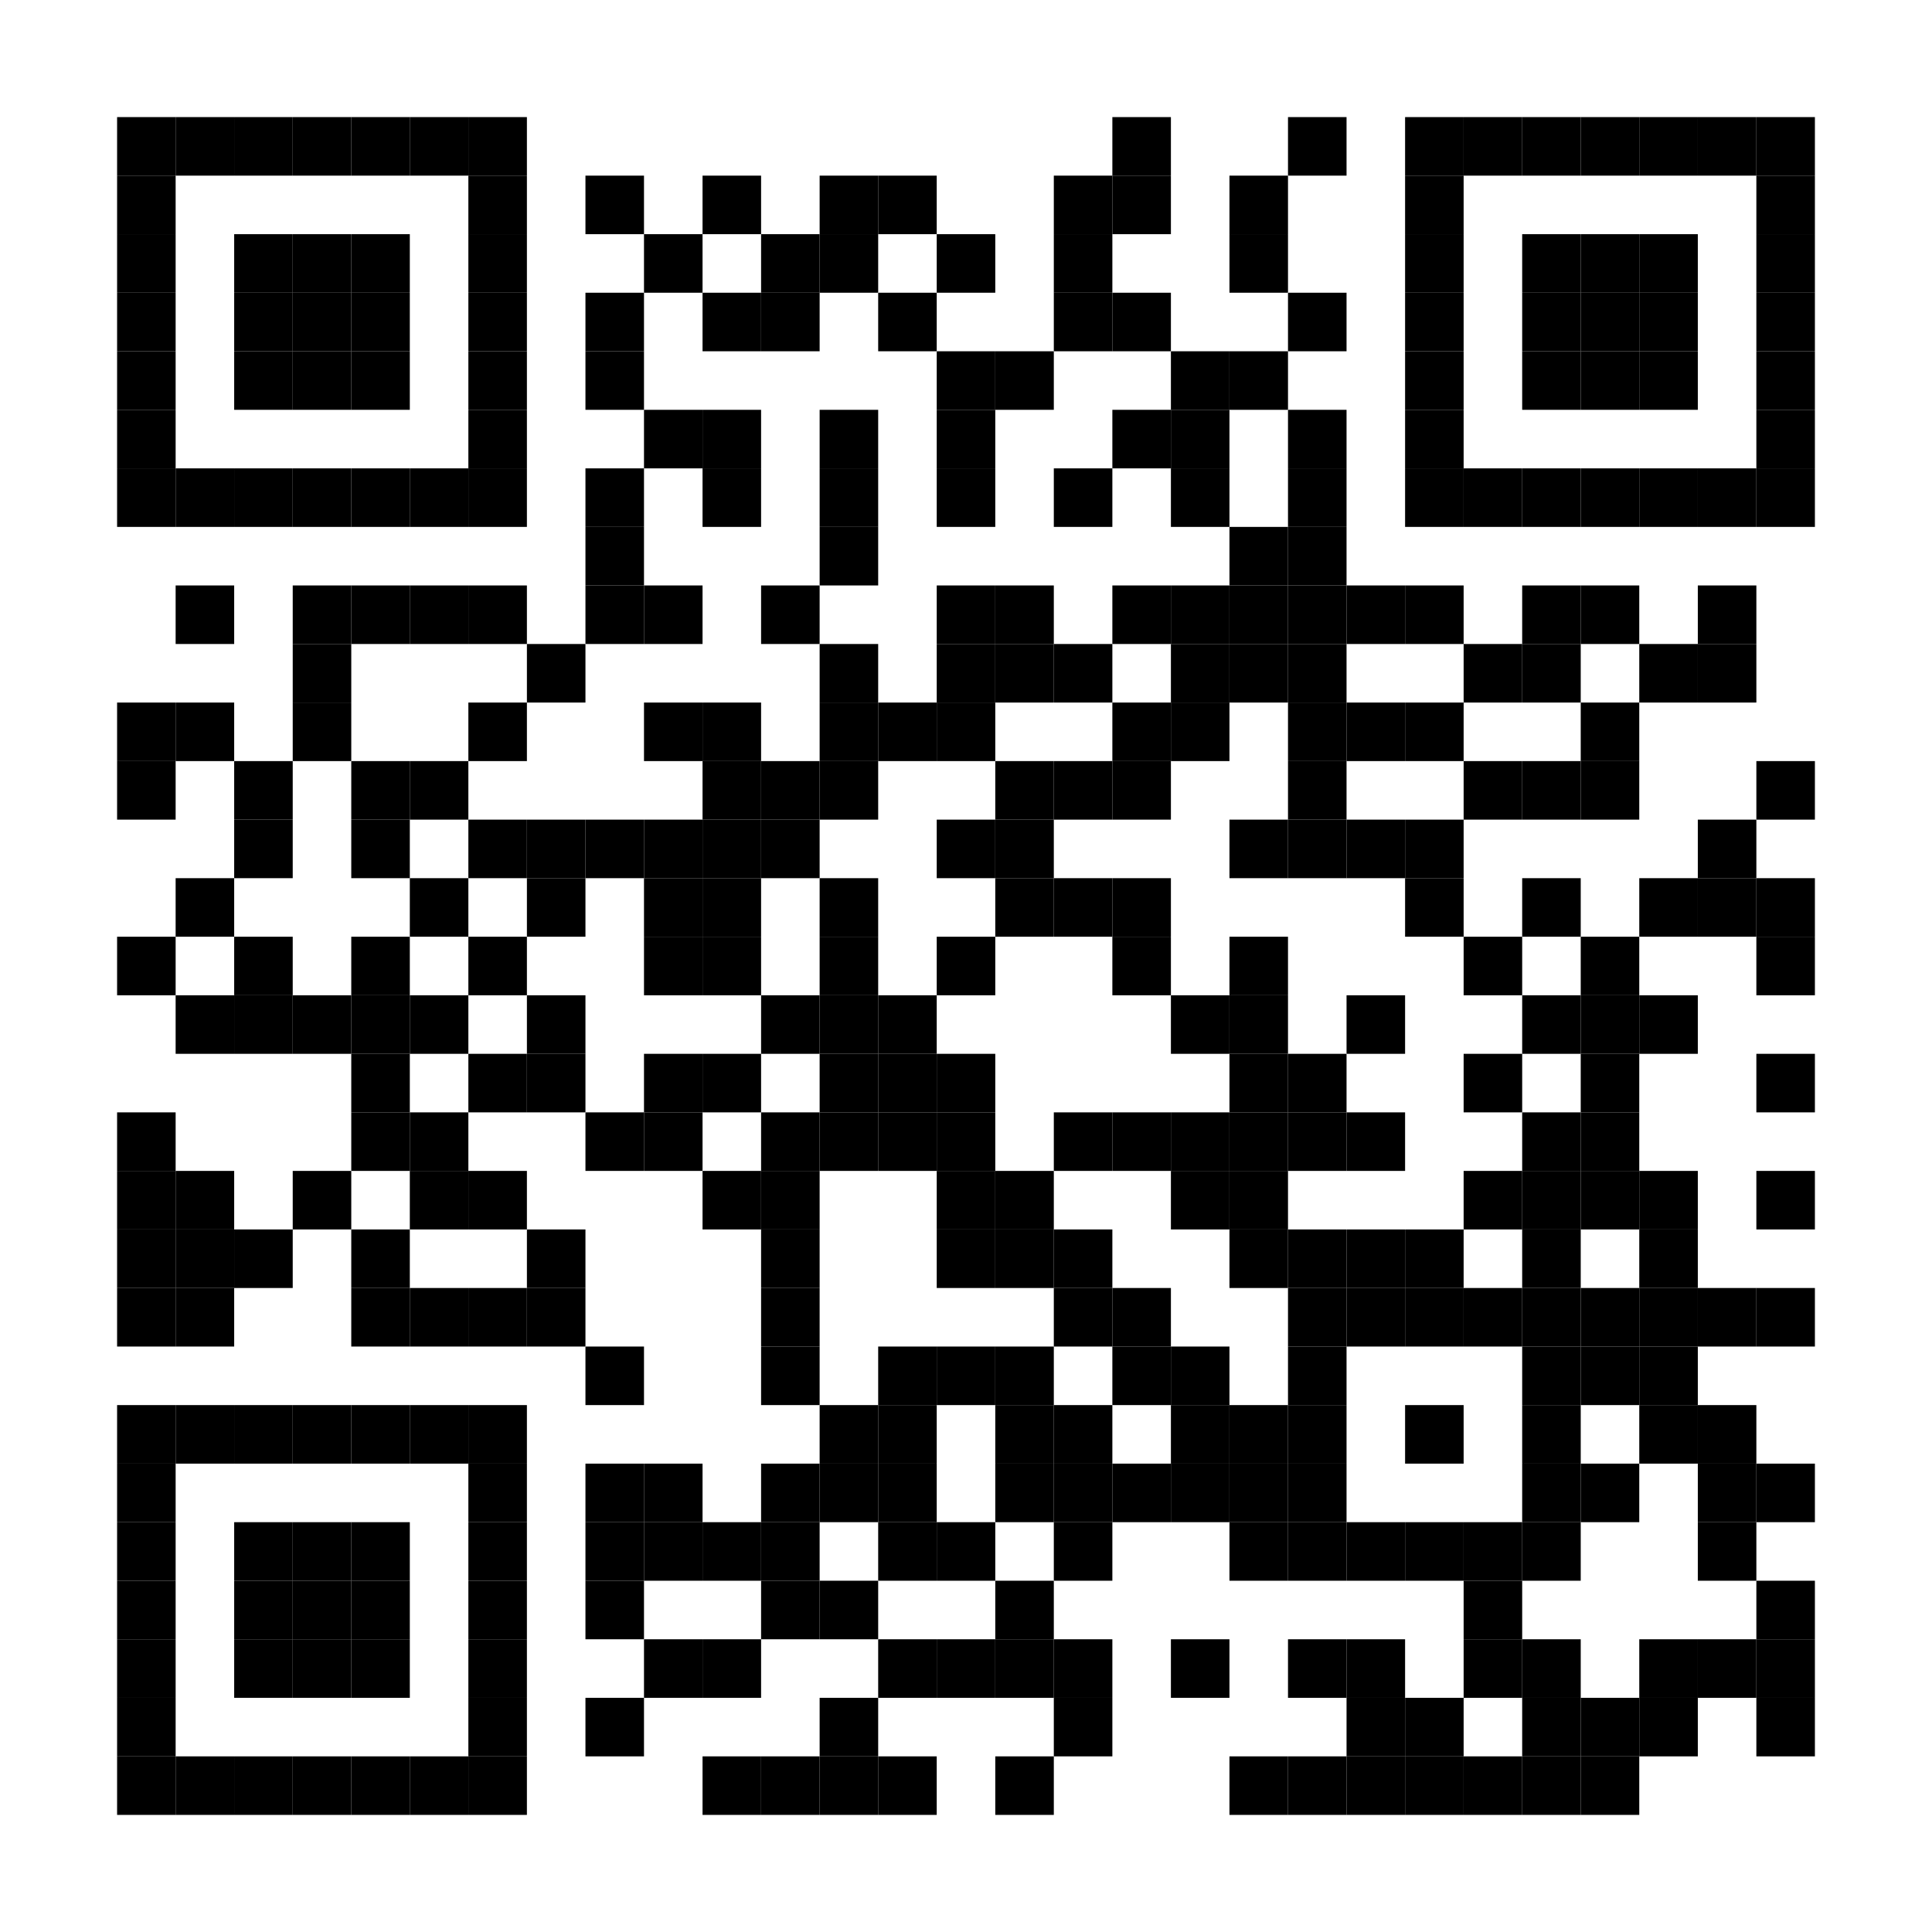
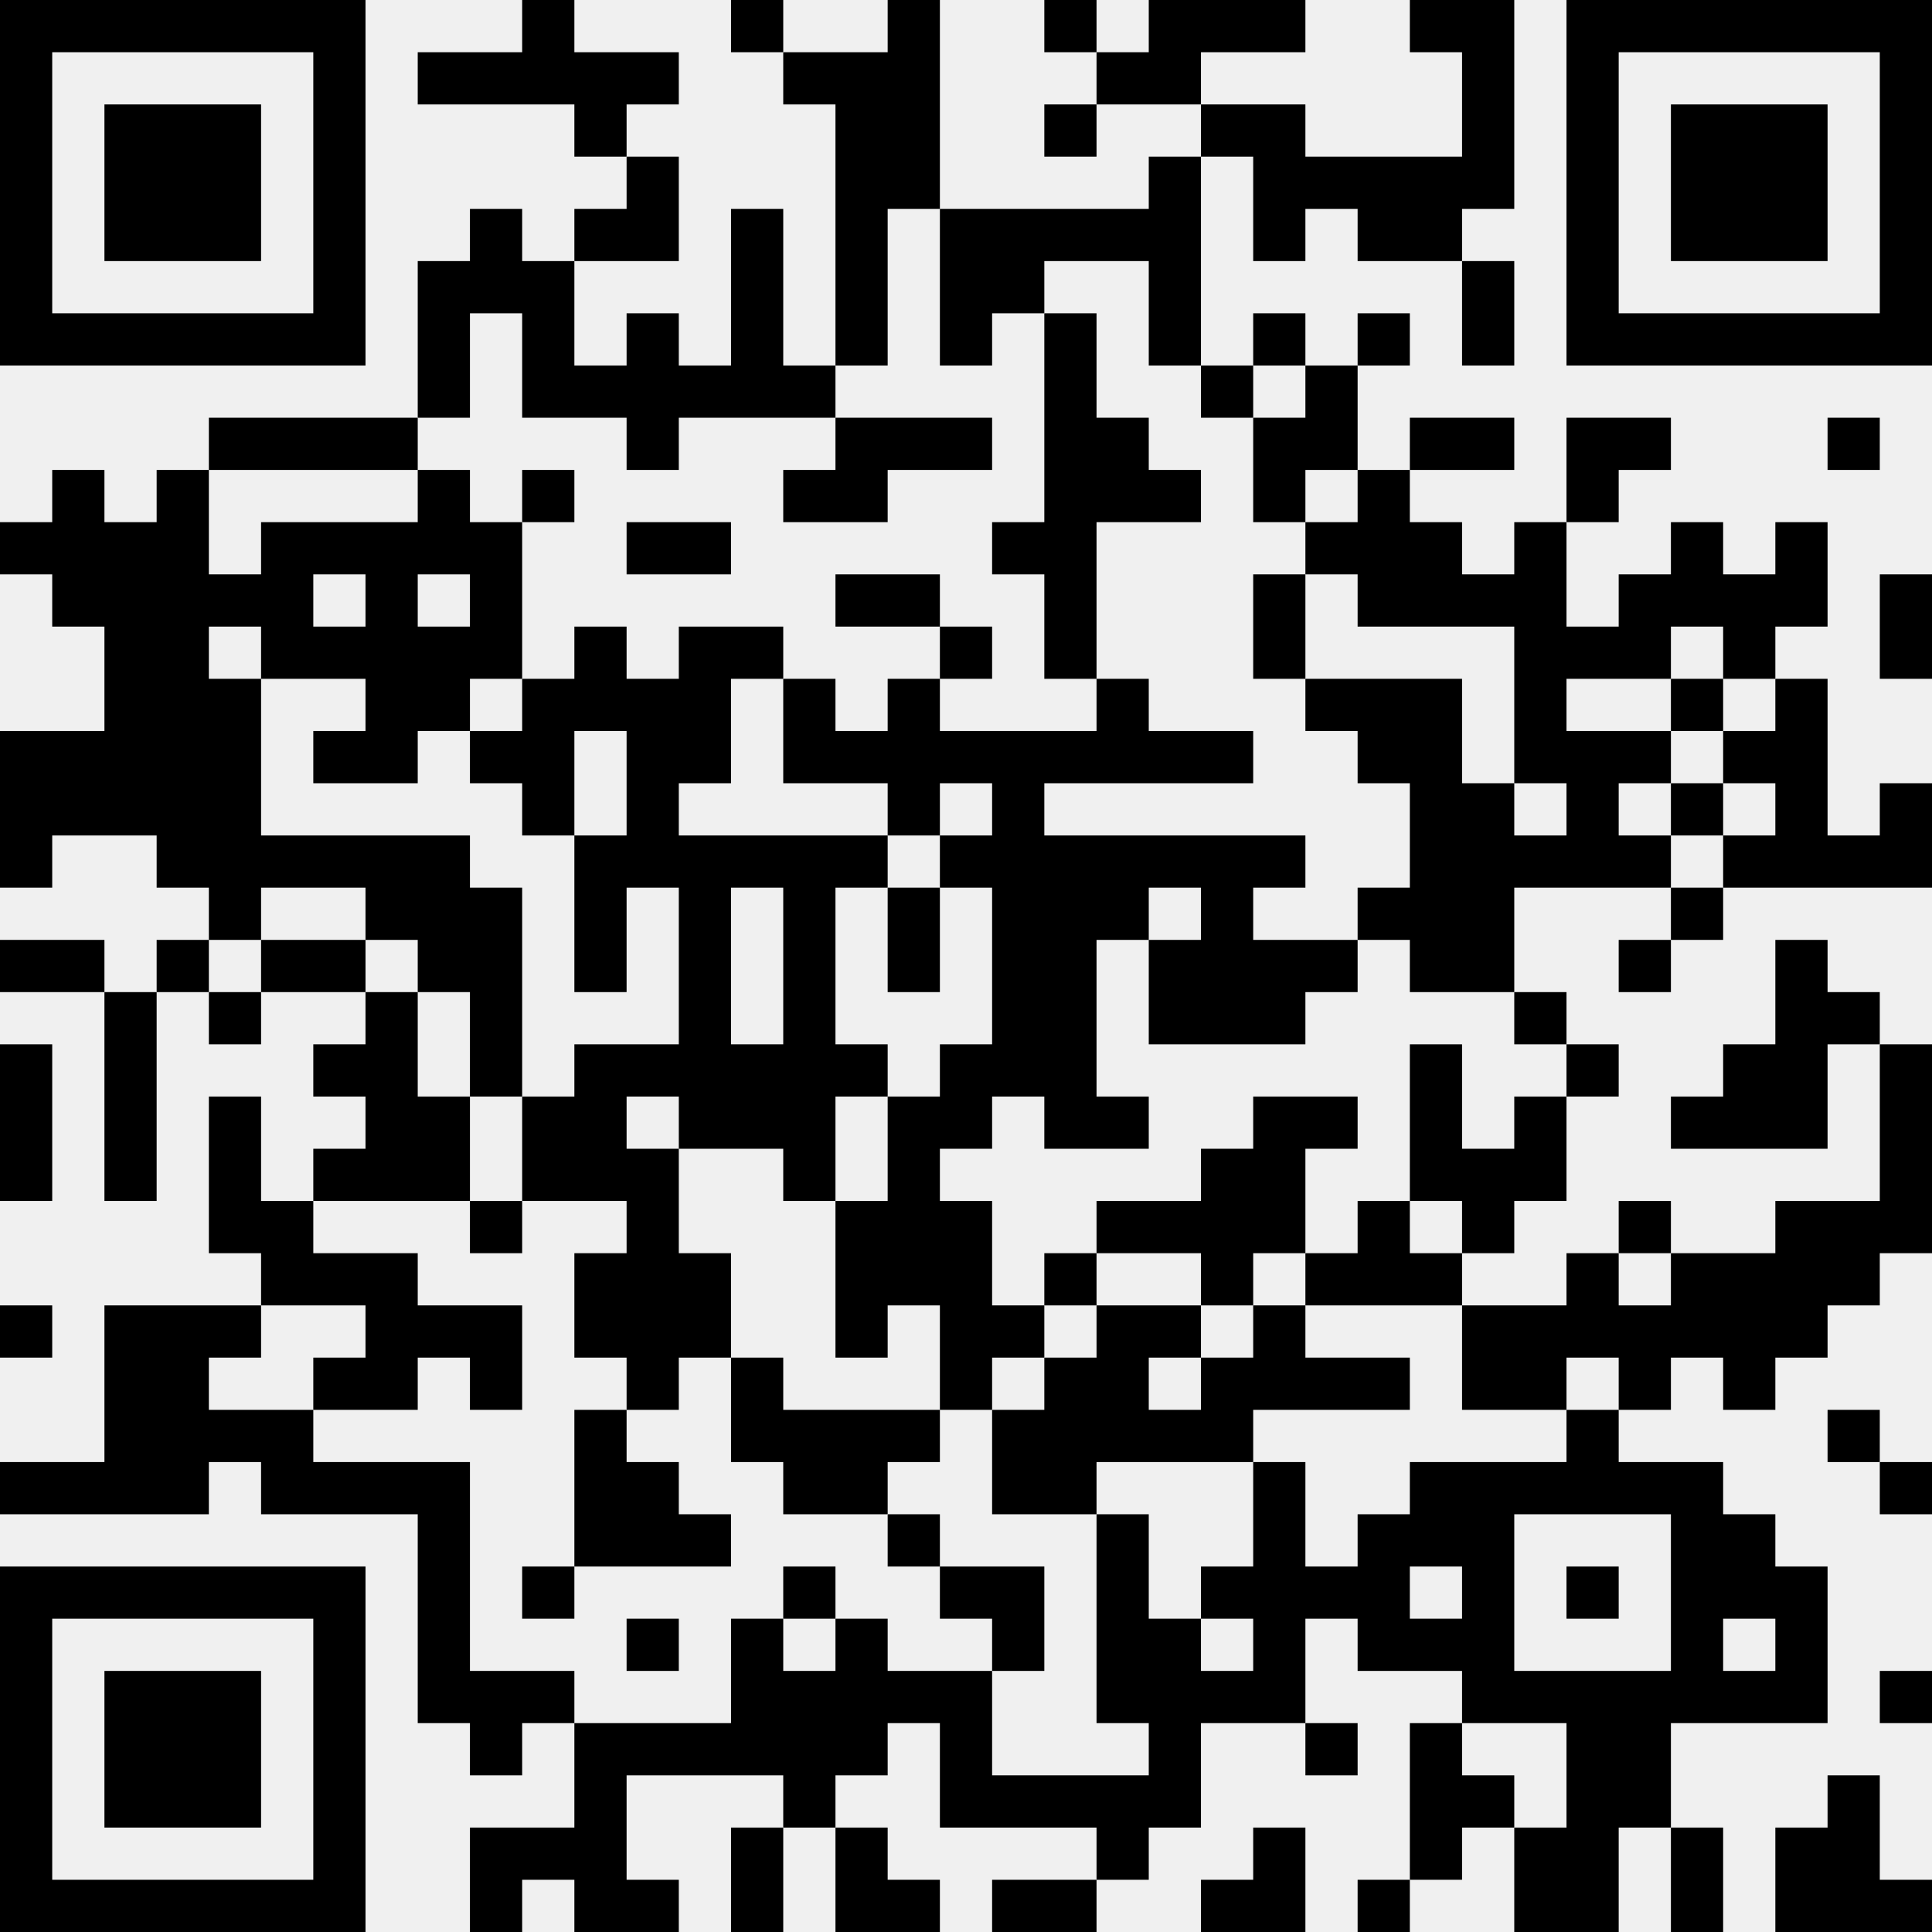
- <svg xmlns="http://www.w3.org/2000/svg" xmlns:xlink="http://www.w3.org/1999/xlink" xml:space="preserve" width="165" height="165" viewBox="0 0 165 165">
-   <rect width="165" height="165" fill="#ffffff" cx="0" cy="0" />
-   <defs>
-     <rect id="p" width="5" height="5" />
-   </defs>
-   <g fill="#000000">
-     <use x="10" y="10" xlink:href="#p" />
-     <use x="15" y="10" xlink:href="#p" />
-     <use x="20" y="10" xlink:href="#p" />
-     <use x="25" y="10" xlink:href="#p" />
-     <use x="30" y="10" xlink:href="#p" />
-     <use x="35" y="10" xlink:href="#p" />
-     <use x="40" y="10" xlink:href="#p" />
-     <use x="95" y="10" xlink:href="#p" />
-     <use x="110" y="10" xlink:href="#p" />
-     <use x="120" y="10" xlink:href="#p" />
-     <use x="125" y="10" xlink:href="#p" />
-     <use x="130" y="10" xlink:href="#p" />
-     <use x="135" y="10" xlink:href="#p" />
-     <use x="140" y="10" xlink:href="#p" />
-     <use x="145" y="10" xlink:href="#p" />
-     <use x="150" y="10" xlink:href="#p" />
-     <use x="10" y="15" xlink:href="#p" />
-     <use x="40" y="15" xlink:href="#p" />
-     <use x="50" y="15" xlink:href="#p" />
-     <use x="60" y="15" xlink:href="#p" />
-     <use x="70" y="15" xlink:href="#p" />
-     <use x="75" y="15" xlink:href="#p" />
-     <use x="90" y="15" xlink:href="#p" />
-     <use x="95" y="15" xlink:href="#p" />
-     <use x="105" y="15" xlink:href="#p" />
-     <use x="120" y="15" xlink:href="#p" />
-     <use x="150" y="15" xlink:href="#p" />
-     <use x="10" y="20" xlink:href="#p" />
-     <use x="20" y="20" xlink:href="#p" />
-     <use x="25" y="20" xlink:href="#p" />
-     <use x="30" y="20" xlink:href="#p" />
-     <use x="40" y="20" xlink:href="#p" />
-     <use x="55" y="20" xlink:href="#p" />
-     <use x="65" y="20" xlink:href="#p" />
-     <use x="70" y="20" xlink:href="#p" />
-     <use x="80" y="20" xlink:href="#p" />
-     <use x="90" y="20" xlink:href="#p" />
-     <use x="105" y="20" xlink:href="#p" />
-     <use x="120" y="20" xlink:href="#p" />
-     <use x="130" y="20" xlink:href="#p" />
-     <use x="135" y="20" xlink:href="#p" />
-     <use x="140" y="20" xlink:href="#p" />
-     <use x="150" y="20" xlink:href="#p" />
-     <use x="10" y="25" xlink:href="#p" />
-     <use x="20" y="25" xlink:href="#p" />
-     <use x="25" y="25" xlink:href="#p" />
-     <use x="30" y="25" xlink:href="#p" />
-     <use x="40" y="25" xlink:href="#p" />
-     <use x="50" y="25" xlink:href="#p" />
-     <use x="60" y="25" xlink:href="#p" />
-     <use x="65" y="25" xlink:href="#p" />
-     <use x="75" y="25" xlink:href="#p" />
-     <use x="90" y="25" xlink:href="#p" />
-     <use x="95" y="25" xlink:href="#p" />
-     <use x="110" y="25" xlink:href="#p" />
-     <use x="120" y="25" xlink:href="#p" />
-     <use x="130" y="25" xlink:href="#p" />
-     <use x="135" y="25" xlink:href="#p" />
-     <use x="140" y="25" xlink:href="#p" />
-     <use x="150" y="25" xlink:href="#p" />
-     <use x="10" y="30" xlink:href="#p" />
-     <use x="20" y="30" xlink:href="#p" />
-     <use x="25" y="30" xlink:href="#p" />
-     <use x="30" y="30" xlink:href="#p" />
-     <use x="40" y="30" xlink:href="#p" />
-     <use x="50" y="30" xlink:href="#p" />
-     <use x="80" y="30" xlink:href="#p" />
-     <use x="85" y="30" xlink:href="#p" />
-     <use x="100" y="30" xlink:href="#p" />
-     <use x="105" y="30" xlink:href="#p" />
-     <use x="120" y="30" xlink:href="#p" />
-     <use x="130" y="30" xlink:href="#p" />
-     <use x="135" y="30" xlink:href="#p" />
-     <use x="140" y="30" xlink:href="#p" />
-     <use x="150" y="30" xlink:href="#p" />
-     <use x="10" y="35" xlink:href="#p" />
-     <use x="40" y="35" xlink:href="#p" />
-     <use x="55" y="35" xlink:href="#p" />
-     <use x="60" y="35" xlink:href="#p" />
-     <use x="70" y="35" xlink:href="#p" />
-     <use x="80" y="35" xlink:href="#p" />
-     <use x="95" y="35" xlink:href="#p" />
-     <use x="100" y="35" xlink:href="#p" />
-     <use x="110" y="35" xlink:href="#p" />
-     <use x="120" y="35" xlink:href="#p" />
-     <use x="150" y="35" xlink:href="#p" />
-     <use x="10" y="40" xlink:href="#p" />
-     <use x="15" y="40" xlink:href="#p" />
-     <use x="20" y="40" xlink:href="#p" />
-     <use x="25" y="40" xlink:href="#p" />
-     <use x="30" y="40" xlink:href="#p" />
-     <use x="35" y="40" xlink:href="#p" />
-     <use x="40" y="40" xlink:href="#p" />
-     <use x="50" y="40" xlink:href="#p" />
-     <use x="60" y="40" xlink:href="#p" />
-     <use x="70" y="40" xlink:href="#p" />
-     <use x="80" y="40" xlink:href="#p" />
-     <use x="90" y="40" xlink:href="#p" />
-     <use x="100" y="40" xlink:href="#p" />
-     <use x="110" y="40" xlink:href="#p" />
-     <use x="120" y="40" xlink:href="#p" />
-     <use x="125" y="40" xlink:href="#p" />
-     <use x="130" y="40" xlink:href="#p" />
-     <use x="135" y="40" xlink:href="#p" />
-     <use x="140" y="40" xlink:href="#p" />
-     <use x="145" y="40" xlink:href="#p" />
-     <use x="150" y="40" xlink:href="#p" />
-     <use x="50" y="45" xlink:href="#p" />
-     <use x="70" y="45" xlink:href="#p" />
-     <use x="105" y="45" xlink:href="#p" />
-     <use x="110" y="45" xlink:href="#p" />
-     <use x="15" y="50" xlink:href="#p" />
-     <use x="25" y="50" xlink:href="#p" />
-     <use x="30" y="50" xlink:href="#p" />
-     <use x="35" y="50" xlink:href="#p" />
-     <use x="40" y="50" xlink:href="#p" />
-     <use x="50" y="50" xlink:href="#p" />
-     <use x="55" y="50" xlink:href="#p" />
-     <use x="65" y="50" xlink:href="#p" />
-     <use x="80" y="50" xlink:href="#p" />
-     <use x="85" y="50" xlink:href="#p" />
-     <use x="95" y="50" xlink:href="#p" />
-     <use x="100" y="50" xlink:href="#p" />
-     <use x="105" y="50" xlink:href="#p" />
-     <use x="110" y="50" xlink:href="#p" />
-     <use x="115" y="50" xlink:href="#p" />
-     <use x="120" y="50" xlink:href="#p" />
-     <use x="130" y="50" xlink:href="#p" />
-     <use x="135" y="50" xlink:href="#p" />
-     <use x="145" y="50" xlink:href="#p" />
-     <use x="25" y="55" xlink:href="#p" />
-     <use x="45" y="55" xlink:href="#p" />
-     <use x="70" y="55" xlink:href="#p" />
-     <use x="80" y="55" xlink:href="#p" />
-     <use x="85" y="55" xlink:href="#p" />
-     <use x="90" y="55" xlink:href="#p" />
-     <use x="100" y="55" xlink:href="#p" />
-     <use x="105" y="55" xlink:href="#p" />
-     <use x="110" y="55" xlink:href="#p" />
-     <use x="125" y="55" xlink:href="#p" />
-     <use x="130" y="55" xlink:href="#p" />
-     <use x="140" y="55" xlink:href="#p" />
-     <use x="145" y="55" xlink:href="#p" />
-     <use x="10" y="60" xlink:href="#p" />
-     <use x="15" y="60" xlink:href="#p" />
-     <use x="25" y="60" xlink:href="#p" />
-     <use x="40" y="60" xlink:href="#p" />
-     <use x="55" y="60" xlink:href="#p" />
-     <use x="60" y="60" xlink:href="#p" />
-     <use x="70" y="60" xlink:href="#p" />
-     <use x="75" y="60" xlink:href="#p" />
-     <use x="80" y="60" xlink:href="#p" />
-     <use x="95" y="60" xlink:href="#p" />
-     <use x="100" y="60" xlink:href="#p" />
-     <use x="110" y="60" xlink:href="#p" />
-     <use x="115" y="60" xlink:href="#p" />
-     <use x="120" y="60" xlink:href="#p" />
-     <use x="135" y="60" xlink:href="#p" />
-     <use x="10" y="65" xlink:href="#p" />
-     <use x="20" y="65" xlink:href="#p" />
-     <use x="30" y="65" xlink:href="#p" />
-     <use x="35" y="65" xlink:href="#p" />
-     <use x="60" y="65" xlink:href="#p" />
-     <use x="65" y="65" xlink:href="#p" />
-     <use x="70" y="65" xlink:href="#p" />
-     <use x="85" y="65" xlink:href="#p" />
-     <use x="90" y="65" xlink:href="#p" />
-     <use x="95" y="65" xlink:href="#p" />
-     <use x="110" y="65" xlink:href="#p" />
-     <use x="125" y="65" xlink:href="#p" />
-     <use x="130" y="65" xlink:href="#p" />
-     <use x="135" y="65" xlink:href="#p" />
-     <use x="150" y="65" xlink:href="#p" />
-     <use x="20" y="70" xlink:href="#p" />
-     <use x="30" y="70" xlink:href="#p" />
-     <use x="40" y="70" xlink:href="#p" />
-     <use x="45" y="70" xlink:href="#p" />
-     <use x="50" y="70" xlink:href="#p" />
-     <use x="55" y="70" xlink:href="#p" />
-     <use x="60" y="70" xlink:href="#p" />
-     <use x="65" y="70" xlink:href="#p" />
-     <use x="80" y="70" xlink:href="#p" />
-     <use x="85" y="70" xlink:href="#p" />
-     <use x="105" y="70" xlink:href="#p" />
-     <use x="110" y="70" xlink:href="#p" />
-     <use x="115" y="70" xlink:href="#p" />
-     <use x="120" y="70" xlink:href="#p" />
-     <use x="145" y="70" xlink:href="#p" />
-     <use x="15" y="75" xlink:href="#p" />
-     <use x="35" y="75" xlink:href="#p" />
-     <use x="45" y="75" xlink:href="#p" />
-     <use x="55" y="75" xlink:href="#p" />
-     <use x="60" y="75" xlink:href="#p" />
-     <use x="70" y="75" xlink:href="#p" />
-     <use x="85" y="75" xlink:href="#p" />
-     <use x="90" y="75" xlink:href="#p" />
-     <use x="95" y="75" xlink:href="#p" />
-     <use x="120" y="75" xlink:href="#p" />
-     <use x="130" y="75" xlink:href="#p" />
-     <use x="140" y="75" xlink:href="#p" />
-     <use x="145" y="75" xlink:href="#p" />
-     <use x="150" y="75" xlink:href="#p" />
-     <use x="10" y="80" xlink:href="#p" />
-     <use x="20" y="80" xlink:href="#p" />
-     <use x="30" y="80" xlink:href="#p" />
-     <use x="40" y="80" xlink:href="#p" />
-     <use x="55" y="80" xlink:href="#p" />
-     <use x="60" y="80" xlink:href="#p" />
-     <use x="70" y="80" xlink:href="#p" />
-     <use x="80" y="80" xlink:href="#p" />
-     <use x="95" y="80" xlink:href="#p" />
-     <use x="105" y="80" xlink:href="#p" />
-     <use x="125" y="80" xlink:href="#p" />
-     <use x="135" y="80" xlink:href="#p" />
-     <use x="150" y="80" xlink:href="#p" />
-     <use x="15" y="85" xlink:href="#p" />
-     <use x="20" y="85" xlink:href="#p" />
-     <use x="25" y="85" xlink:href="#p" />
-     <use x="30" y="85" xlink:href="#p" />
-     <use x="35" y="85" xlink:href="#p" />
-     <use x="45" y="85" xlink:href="#p" />
-     <use x="65" y="85" xlink:href="#p" />
-     <use x="70" y="85" xlink:href="#p" />
-     <use x="75" y="85" xlink:href="#p" />
-     <use x="100" y="85" xlink:href="#p" />
-     <use x="105" y="85" xlink:href="#p" />
-     <use x="115" y="85" xlink:href="#p" />
-     <use x="130" y="85" xlink:href="#p" />
-     <use x="135" y="85" xlink:href="#p" />
-     <use x="140" y="85" xlink:href="#p" />
-     <use x="30" y="90" xlink:href="#p" />
-     <use x="40" y="90" xlink:href="#p" />
-     <use x="45" y="90" xlink:href="#p" />
-     <use x="55" y="90" xlink:href="#p" />
-     <use x="60" y="90" xlink:href="#p" />
-     <use x="70" y="90" xlink:href="#p" />
-     <use x="75" y="90" xlink:href="#p" />
-     <use x="80" y="90" xlink:href="#p" />
-     <use x="105" y="90" xlink:href="#p" />
-     <use x="110" y="90" xlink:href="#p" />
-     <use x="125" y="90" xlink:href="#p" />
-     <use x="135" y="90" xlink:href="#p" />
-     <use x="150" y="90" xlink:href="#p" />
-     <use x="10" y="95" xlink:href="#p" />
-     <use x="30" y="95" xlink:href="#p" />
-     <use x="35" y="95" xlink:href="#p" />
-     <use x="50" y="95" xlink:href="#p" />
-     <use x="55" y="95" xlink:href="#p" />
-     <use x="65" y="95" xlink:href="#p" />
-     <use x="70" y="95" xlink:href="#p" />
-     <use x="75" y="95" xlink:href="#p" />
-     <use x="80" y="95" xlink:href="#p" />
-     <use x="90" y="95" xlink:href="#p" />
-     <use x="95" y="95" xlink:href="#p" />
-     <use x="100" y="95" xlink:href="#p" />
-     <use x="105" y="95" xlink:href="#p" />
-     <use x="110" y="95" xlink:href="#p" />
-     <use x="115" y="95" xlink:href="#p" />
-     <use x="130" y="95" xlink:href="#p" />
-     <use x="135" y="95" xlink:href="#p" />
-     <use x="10" y="100" xlink:href="#p" />
-     <use x="15" y="100" xlink:href="#p" />
-     <use x="25" y="100" xlink:href="#p" />
-     <use x="35" y="100" xlink:href="#p" />
-     <use x="40" y="100" xlink:href="#p" />
-     <use x="60" y="100" xlink:href="#p" />
-     <use x="65" y="100" xlink:href="#p" />
-     <use x="80" y="100" xlink:href="#p" />
-     <use x="85" y="100" xlink:href="#p" />
-     <use x="100" y="100" xlink:href="#p" />
-     <use x="105" y="100" xlink:href="#p" />
-     <use x="125" y="100" xlink:href="#p" />
-     <use x="130" y="100" xlink:href="#p" />
-     <use x="135" y="100" xlink:href="#p" />
-     <use x="140" y="100" xlink:href="#p" />
-     <use x="150" y="100" xlink:href="#p" />
-     <use x="10" y="105" xlink:href="#p" />
-     <use x="15" y="105" xlink:href="#p" />
-     <use x="20" y="105" xlink:href="#p" />
-     <use x="30" y="105" xlink:href="#p" />
-     <use x="45" y="105" xlink:href="#p" />
-     <use x="65" y="105" xlink:href="#p" />
-     <use x="80" y="105" xlink:href="#p" />
-     <use x="85" y="105" xlink:href="#p" />
-     <use x="90" y="105" xlink:href="#p" />
-     <use x="105" y="105" xlink:href="#p" />
-     <use x="110" y="105" xlink:href="#p" />
-     <use x="115" y="105" xlink:href="#p" />
-     <use x="120" y="105" xlink:href="#p" />
-     <use x="130" y="105" xlink:href="#p" />
-     <use x="140" y="105" xlink:href="#p" />
-     <use x="10" y="110" xlink:href="#p" />
-     <use x="15" y="110" xlink:href="#p" />
-     <use x="30" y="110" xlink:href="#p" />
-     <use x="35" y="110" xlink:href="#p" />
-     <use x="40" y="110" xlink:href="#p" />
-     <use x="45" y="110" xlink:href="#p" />
-     <use x="65" y="110" xlink:href="#p" />
-     <use x="90" y="110" xlink:href="#p" />
-     <use x="95" y="110" xlink:href="#p" />
-     <use x="110" y="110" xlink:href="#p" />
-     <use x="115" y="110" xlink:href="#p" />
-     <use x="120" y="110" xlink:href="#p" />
-     <use x="125" y="110" xlink:href="#p" />
-     <use x="130" y="110" xlink:href="#p" />
-     <use x="135" y="110" xlink:href="#p" />
-     <use x="140" y="110" xlink:href="#p" />
-     <use x="145" y="110" xlink:href="#p" />
-     <use x="150" y="110" xlink:href="#p" />
-     <use x="50" y="115" xlink:href="#p" />
-     <use x="65" y="115" xlink:href="#p" />
-     <use x="75" y="115" xlink:href="#p" />
-     <use x="80" y="115" xlink:href="#p" />
-     <use x="85" y="115" xlink:href="#p" />
-     <use x="95" y="115" xlink:href="#p" />
-     <use x="100" y="115" xlink:href="#p" />
-     <use x="110" y="115" xlink:href="#p" />
-     <use x="130" y="115" xlink:href="#p" />
-     <use x="135" y="115" xlink:href="#p" />
-     <use x="140" y="115" xlink:href="#p" />
-     <use x="10" y="120" xlink:href="#p" />
-     <use x="15" y="120" xlink:href="#p" />
-     <use x="20" y="120" xlink:href="#p" />
-     <use x="25" y="120" xlink:href="#p" />
-     <use x="30" y="120" xlink:href="#p" />
-     <use x="35" y="120" xlink:href="#p" />
-     <use x="40" y="120" xlink:href="#p" />
-     <use x="70" y="120" xlink:href="#p" />
-     <use x="75" y="120" xlink:href="#p" />
-     <use x="85" y="120" xlink:href="#p" />
-     <use x="90" y="120" xlink:href="#p" />
-     <use x="100" y="120" xlink:href="#p" />
-     <use x="105" y="120" xlink:href="#p" />
-     <use x="110" y="120" xlink:href="#p" />
-     <use x="120" y="120" xlink:href="#p" />
-     <use x="130" y="120" xlink:href="#p" />
-     <use x="140" y="120" xlink:href="#p" />
-     <use x="145" y="120" xlink:href="#p" />
-     <use x="10" y="125" xlink:href="#p" />
-     <use x="40" y="125" xlink:href="#p" />
-     <use x="50" y="125" xlink:href="#p" />
-     <use x="55" y="125" xlink:href="#p" />
-     <use x="65" y="125" xlink:href="#p" />
-     <use x="70" y="125" xlink:href="#p" />
-     <use x="75" y="125" xlink:href="#p" />
-     <use x="85" y="125" xlink:href="#p" />
-     <use x="90" y="125" xlink:href="#p" />
-     <use x="95" y="125" xlink:href="#p" />
-     <use x="100" y="125" xlink:href="#p" />
-     <use x="105" y="125" xlink:href="#p" />
-     <use x="110" y="125" xlink:href="#p" />
-     <use x="130" y="125" xlink:href="#p" />
-     <use x="135" y="125" xlink:href="#p" />
-     <use x="145" y="125" xlink:href="#p" />
-     <use x="150" y="125" xlink:href="#p" />
-     <use x="10" y="130" xlink:href="#p" />
-     <use x="20" y="130" xlink:href="#p" />
-     <use x="25" y="130" xlink:href="#p" />
-     <use x="30" y="130" xlink:href="#p" />
-     <use x="40" y="130" xlink:href="#p" />
-     <use x="50" y="130" xlink:href="#p" />
-     <use x="55" y="130" xlink:href="#p" />
-     <use x="60" y="130" xlink:href="#p" />
-     <use x="65" y="130" xlink:href="#p" />
-     <use x="75" y="130" xlink:href="#p" />
-     <use x="80" y="130" xlink:href="#p" />
-     <use x="90" y="130" xlink:href="#p" />
-     <use x="105" y="130" xlink:href="#p" />
-     <use x="110" y="130" xlink:href="#p" />
-     <use x="115" y="130" xlink:href="#p" />
-     <use x="120" y="130" xlink:href="#p" />
-     <use x="125" y="130" xlink:href="#p" />
-     <use x="130" y="130" xlink:href="#p" />
-     <use x="145" y="130" xlink:href="#p" />
-     <use x="10" y="135" xlink:href="#p" />
-     <use x="20" y="135" xlink:href="#p" />
-     <use x="25" y="135" xlink:href="#p" />
-     <use x="30" y="135" xlink:href="#p" />
-     <use x="40" y="135" xlink:href="#p" />
-     <use x="50" y="135" xlink:href="#p" />
-     <use x="65" y="135" xlink:href="#p" />
-     <use x="70" y="135" xlink:href="#p" />
-     <use x="85" y="135" xlink:href="#p" />
-     <use x="125" y="135" xlink:href="#p" />
-     <use x="150" y="135" xlink:href="#p" />
-     <use x="10" y="140" xlink:href="#p" />
-     <use x="20" y="140" xlink:href="#p" />
-     <use x="25" y="140" xlink:href="#p" />
-     <use x="30" y="140" xlink:href="#p" />
-     <use x="40" y="140" xlink:href="#p" />
-     <use x="55" y="140" xlink:href="#p" />
-     <use x="60" y="140" xlink:href="#p" />
-     <use x="75" y="140" xlink:href="#p" />
-     <use x="80" y="140" xlink:href="#p" />
-     <use x="85" y="140" xlink:href="#p" />
-     <use x="90" y="140" xlink:href="#p" />
-     <use x="100" y="140" xlink:href="#p" />
-     <use x="110" y="140" xlink:href="#p" />
-     <use x="115" y="140" xlink:href="#p" />
-     <use x="125" y="140" xlink:href="#p" />
-     <use x="130" y="140" xlink:href="#p" />
-     <use x="140" y="140" xlink:href="#p" />
-     <use x="145" y="140" xlink:href="#p" />
-     <use x="150" y="140" xlink:href="#p" />
-     <use x="10" y="145" xlink:href="#p" />
-     <use x="40" y="145" xlink:href="#p" />
-     <use x="50" y="145" xlink:href="#p" />
-     <use x="70" y="145" xlink:href="#p" />
-     <use x="90" y="145" xlink:href="#p" />
-     <use x="115" y="145" xlink:href="#p" />
-     <use x="120" y="145" xlink:href="#p" />
-     <use x="130" y="145" xlink:href="#p" />
-     <use x="135" y="145" xlink:href="#p" />
-     <use x="140" y="145" xlink:href="#p" />
-     <use x="150" y="145" xlink:href="#p" />
-     <use x="10" y="150" xlink:href="#p" />
-     <use x="15" y="150" xlink:href="#p" />
-     <use x="20" y="150" xlink:href="#p" />
-     <use x="25" y="150" xlink:href="#p" />
-     <use x="30" y="150" xlink:href="#p" />
-     <use x="35" y="150" xlink:href="#p" />
-     <use x="40" y="150" xlink:href="#p" />
-     <use x="60" y="150" xlink:href="#p" />
-     <use x="65" y="150" xlink:href="#p" />
-     <use x="70" y="150" xlink:href="#p" />
-     <use x="75" y="150" xlink:href="#p" />
-     <use x="85" y="150" xlink:href="#p" />
-     <use x="105" y="150" xlink:href="#p" />
-     <use x="110" y="150" xlink:href="#p" />
-     <use x="115" y="150" xlink:href="#p" />
-     <use x="120" y="150" xlink:href="#p" />
-     <use x="125" y="150" xlink:href="#p" />
-     <use x="130" y="150" xlink:href="#p" />
-     <use x="135" y="150" xlink:href="#p" />
+ <svg xmlns="http://www.w3.org/2000/svg" width="370" height="370">
+   <g>
+     <rect x="140" width="10" height="10" />
+     <rect x="200" width="10" height="10" />
+     <polygon points="250,10 250,0 220,0 220,10 210,10 210,20 230,20 230,10  " />
+     <path d="M300,0v70h70V0H300z M360,60h-50V10h50V60z" />
+     <polygon points="130,20 130,10 110,10 110,0 100,0 100,10 80,10 80,20 110,20 110,30 120,30 120,20  " />
+     <rect x="20" y="20" width="30" height="30" />
+     <rect x="200" y="20" width="10" height="10" />
+     <polygon points="240,50 250,50 250,40 260,40 260,50 280,50 280,40 290,40 290,0 270,0 270,10 280,10 280,30 250,30 250,20 230,20    230,30 240,30  " />
+     <polygon points="130,30 120,30 120,40 110,40 110,50 130,50  " />
+     <rect x="320" y="20" width="30" height="30" />
+     <polygon points="180,70 190,70 190,60 200,60 200,50 220,50 220,70 230,70 230,30 220,30 220,40 180,40  " />
+     <path d="M70,0H0v70h70V0z M10,60V10h50v50H10z" />
+     <polygon points="170,40 180,40 180,0 170,0 170,10 150,10 150,20 160,20 160,70 170,70  " />
+     <rect x="240" y="60" width="10" height="10" />
+     <rect x="260" y="60" width="10" height="10" />
+     <rect x="280" y="50" width="10" height="20" />
+     <polygon points="90,60 100,60 100,80 120,80 120,90 130,90 130,80 160,80 160,70 150,70 150,40 140,40 140,70 130,70 130,60    120,60 120,70 110,70 110,50 100,50 100,40 90,40 90,50 80,50 80,80 90,80  " />
+     <rect x="230" y="70" width="10" height="10" />
+     <rect x="40" y="80" width="40" height="10" />
+     <polygon points="240,80 240,100 250,100 250,90 260,90 260,70 250,70 250,80  " />
+     <rect x="270" y="80" width="20" height="10" />
+     <rect x="350" y="80" width="10" height="10" />
+     <rect x="100" y="90" width="10" height="10" />
+     <polygon points="150,90 150,100 170,100 170,90 190,90 190,80 160,80 160,90  " />
+     <polygon points="310,90 320,90 320,80 300,80 300,100 310,100  " />
+     <rect x="120" y="100" width="20" height="10" />
+     <rect x="160" y="110" width="20" height="10" />
+     <polygon points="210,100 230,100 230,90 220,90 220,80 210,80 210,60 200,60 200,100 190,100 190,110 200,110 200,130 210,130  " />
+     <rect x="240" y="110" width="10" height="20" />
+     <rect x="360" y="110" width="10" height="20" />
+     <rect x="180" y="120" width="10" height="10" />
+     <rect x="320" y="130" width="10" height="10" />
+     <rect x="320" y="150" width="10" height="10" />
+     <polygon points="360,160 350,160 350,130 340,130 340,140 330,140 330,150 340,150 340,160 330,160 330,170 370,170 370,150    360,150  " />
+     <polygon points="310,160 310,150 320,150 320,140 300,140 300,130 320,130 320,120 330,120 330,130 340,130 340,120 350,120    350,100 340,100 340,110 330,110 330,100 320,100 320,110 310,110 310,120 300,120 300,100 290,100 290,110 280,110 280,100    270,100 270,90 260,90 260,100 250,100 250,110 260,110 260,120 290,120 290,150 300,150 300,160 290,160 290,150 280,150 280,130    250,130 250,140 260,140 260,150 270,150 270,170 260,170 260,180 270,180 270,190 290,190 290,170 320,170 320,160  " />
+     <path d="M50,170h20v10h10v10h10v20h10v-40H90v-10H50v-30H40v-10h10v10h20v10H60v10h20v-10h10v-10h10v-30H90V90H80v10H50v10H40V90   H30v10H20V90H10v10H0v10h10v10h10v20H0v30h10v-10h20v10h10v10h10V170z M90,110v10H80v-10H90z M70,110v10H60v-10H70z" />
+     <rect x="170" y="170" width="10" height="20" />
+     <polygon points="240,170 250,170 250,160 200,160 200,150 240,150 240,140 220,140 220,130 210,130 210,140 180,140 180,130    170,130 170,140 160,140 160,130 150,130 150,150 170,150 170,160 180,160 180,150 190,150 190,160 180,160 180,170 190,170    190,200 180,200 180,210 170,210 170,230 160,230 160,260 170,260 170,250 180,250 180,270 190,270 190,260 200,260 200,250    190,250 190,230 180,230 180,220 190,220 190,210 200,210 200,220 220,220 220,210 210,210 210,180 220,180 220,170 230,170    230,180 220,180 220,200 250,200 250,190 260,190 260,180 240,180  " />
+     <rect x="320" y="170" width="10" height="10" />
+     <rect y="180" width="20" height="10" />
+     <rect x="30" y="180" width="10" height="10" />
+     <rect x="50" y="180" width="20" height="10" />
+     <rect x="310" y="180" width="10" height="10" />
+     <rect x="20" y="190" width="10" height="40" />
+     <rect x="40" y="190" width="10" height="10" />
+     <rect x="290" y="190" width="10" height="10" />
+     <polygon points="350,190 350,180 340,180 340,200 330,200 330,210 320,210 320,220 350,220 350,200 360,200 360,190  " />
+     <rect x="300" y="200" width="10" height="10" />
+     <polygon points="290,220 280,220 280,200 270,200 270,230 280,230 280,240 290,240 290,230 300,230 300,210 290,210  " />
+     <rect y="200" width="10" height="30" />
+     <polygon points="90,210 80,210 80,190 70,190 70,200 60,200 60,210 70,210 70,220 60,220 60,230 90,230  " />
+     <rect x="90" y="230" width="10" height="10" />
+     <polygon points="270,230 260,230 260,240 250,240 250,250 280,250 280,240 270,240  " />
+     <rect x="310" y="230" width="10" height="10" />
+     <path d="M140,240h-10v-20h-10v-10h10v10h20v10h10v-20h10v-10h-10v-30h10v-10h-40v-10h10v-20h10v-10h-20v10h-10v-10h-10v10h-10v10   H90v10h10v10h10v-20h10v20h-10v30h10v-20h10v30h-20v10h-10v20h20v10h-10v20h10v10h10v-10h10V240z M140,170h10v30h-10V170z" />
+     <rect x="200" y="240" width="10" height="10" />
+     <polygon points="230,250 240,250 240,240 250,240 250,220 260,220 260,210 240,210 240,220 230,220 230,230 210,230 210,240    230,240  " />
+     <rect y="250" width="10" height="10" />
+     <polygon points="70,260 60,260 60,270 80,270 80,260 90,260 90,270 100,270 100,250 80,250 80,240 60,240 60,230 50,230 50,210    40,210 40,240 50,240 50,250 70,250  " />
+     <polygon points="240,260 230,260 230,270 220,270 220,260 230,260 230,250 210,250 210,260 200,260 200,270 190,270 190,290    210,290 210,280 240,280 240,270 270,270 270,260 250,260 250,250 240,250  " />
+     <polygon points="280,270 300,270 300,260 310,260 310,270 320,270 320,260 330,260 330,270 340,270 340,260 350,260 350,250    360,250 360,240 370,240 370,200 360,200 360,230 340,230 340,240 320,240 320,250 310,250 310,240 300,240 300,250 280,250  " />
+     <polygon points="110,300 140,300 140,290 130,290 130,280 120,280 120,270 110,270  " />
+     <polygon points="180,280 180,270 150,270 150,260 140,260 140,280 150,280 150,290 170,290 170,280  " />
+     <path d="M300,280h-30v10h-10v10h-10v-20h-10v20h-10v10h10v10h-10v-10h-10v-20h-10v40h10v10h-30v-20h-20v-10h-10v10h-10v-10h-10v20   h-30v20H90v20h10v-10h10v10h20v-10h-10v-20h30v10h10v-10h10v-10h10v20h30v10h10v-10h10v-20h20v-20h10v10h20v10h20v20h-10v20h20v-20   h10v-20h30v-30h-10v-10h-10v-10h-20v-10h-10V280z M270,310v-10h10v10H270z M340,320h-10v-10h10V320z M320,290v30h-30v-30H320z" />
+     <rect x="350" y="270" width="10" height="10" />
+     <rect x="360" y="280" width="10" height="10" />
+     <rect x="170" y="290" width="10" height="10" />
+     <path d="M0,370h70v-70H0V370z M60,310v50H10v-50H60z" />
+     <rect x="100" y="300" width="10" height="10" />
+     <rect x="150" y="300" width="10" height="10" />
+     <rect x="300" y="300" width="10" height="10" />
+     <rect x="120" y="310" width="10" height="10" />
+     <polygon points="200,300 180,300 180,310 190,310 190,320 200,320  " />
+     <polygon points="90,320 90,280 60,280 60,270 40,270 40,260 50,260 50,250 20,250 20,280 0,280 0,290 40,290 40,280 50,280 50,290    80,290 80,330 90,330 90,340 100,340 100,330 110,330 110,320  " />
+     <rect x="360" y="320" width="10" height="10" />
+     <rect x="250" y="330" width="10" height="10" />
+     <rect x="20" y="320" width="30" height="30" />
+     <polygon points="280,340 280,330 270,330 270,360 280,360 280,350 290,350 290,340  " />
+     <rect x="140" y="350" width="10" height="20" />
+     <polygon points="240,360 230,360 230,370 250,370 250,350 240,350  " />
+     <polygon points="360,340 350,340 350,350 340,350 340,370 370,370 370,360 360,360  " />
+     <polygon points="160,370 180,370 180,360 170,360 170,350 160,350  " />
+     <rect x="190" y="360" width="20" height="10" />
+     <rect x="260" y="360" width="10" height="10" />
+     <rect x="320" y="350" width="10" height="20" />
  </g>
</svg>
